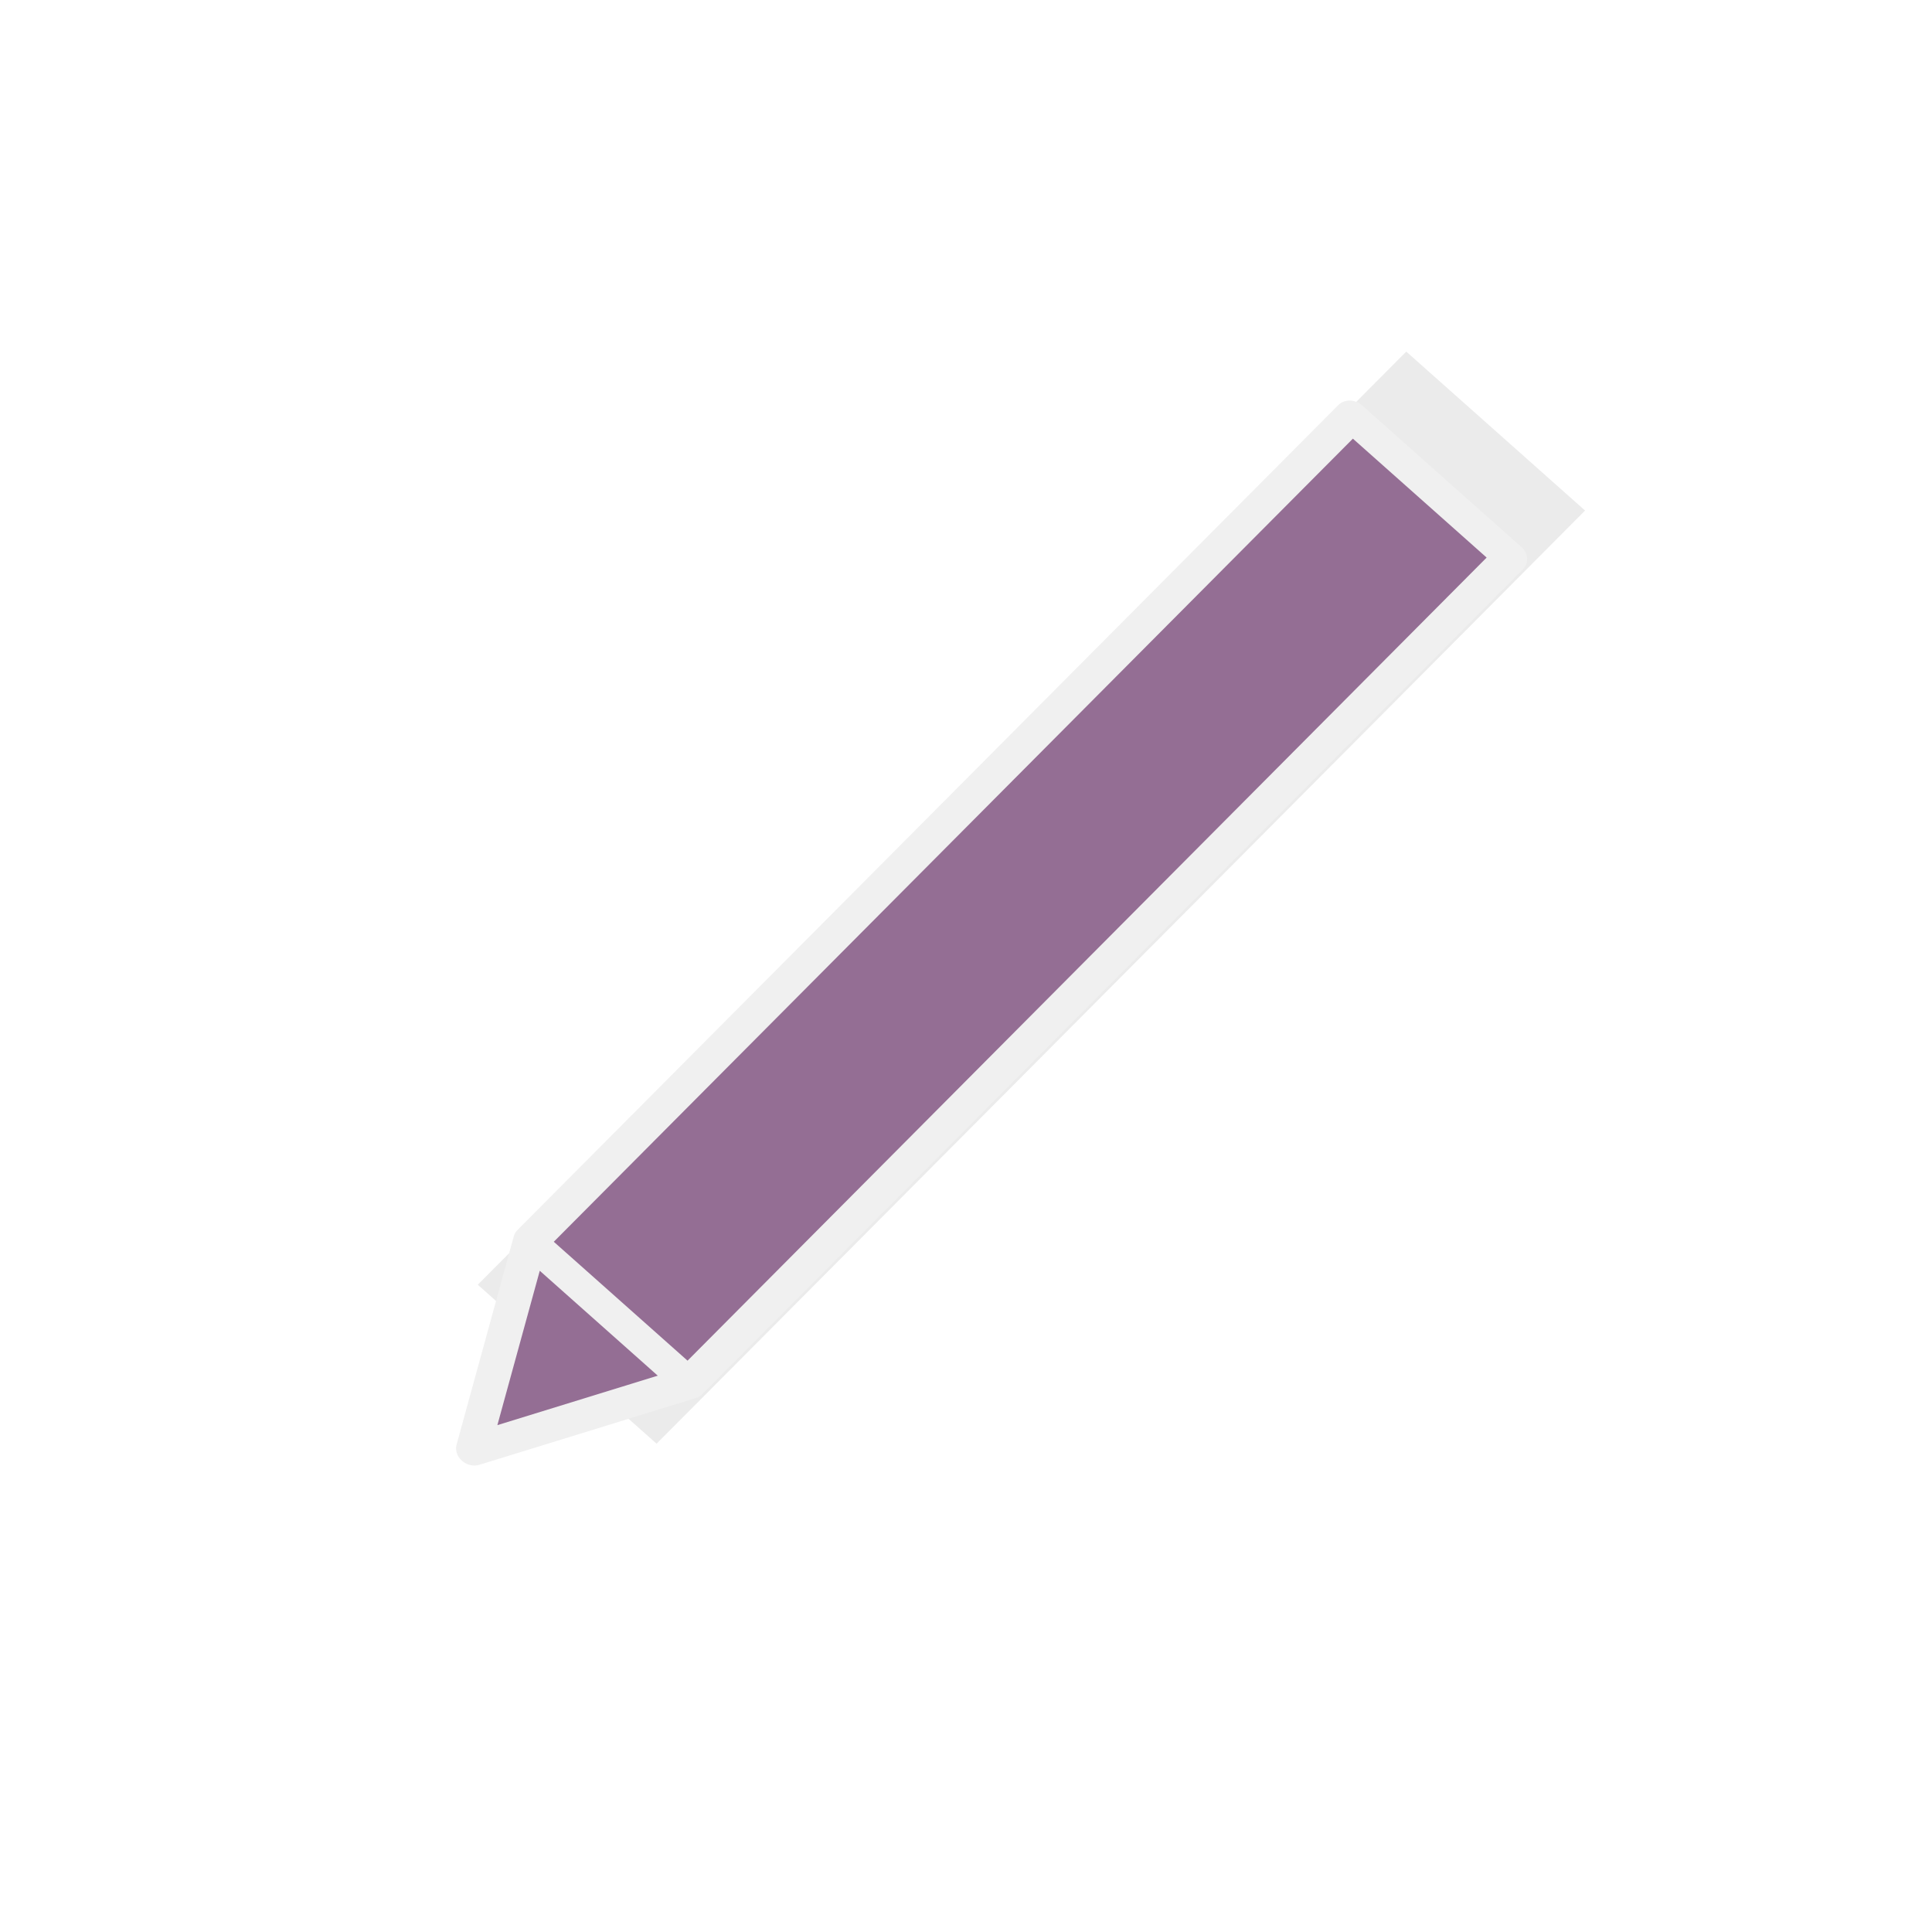
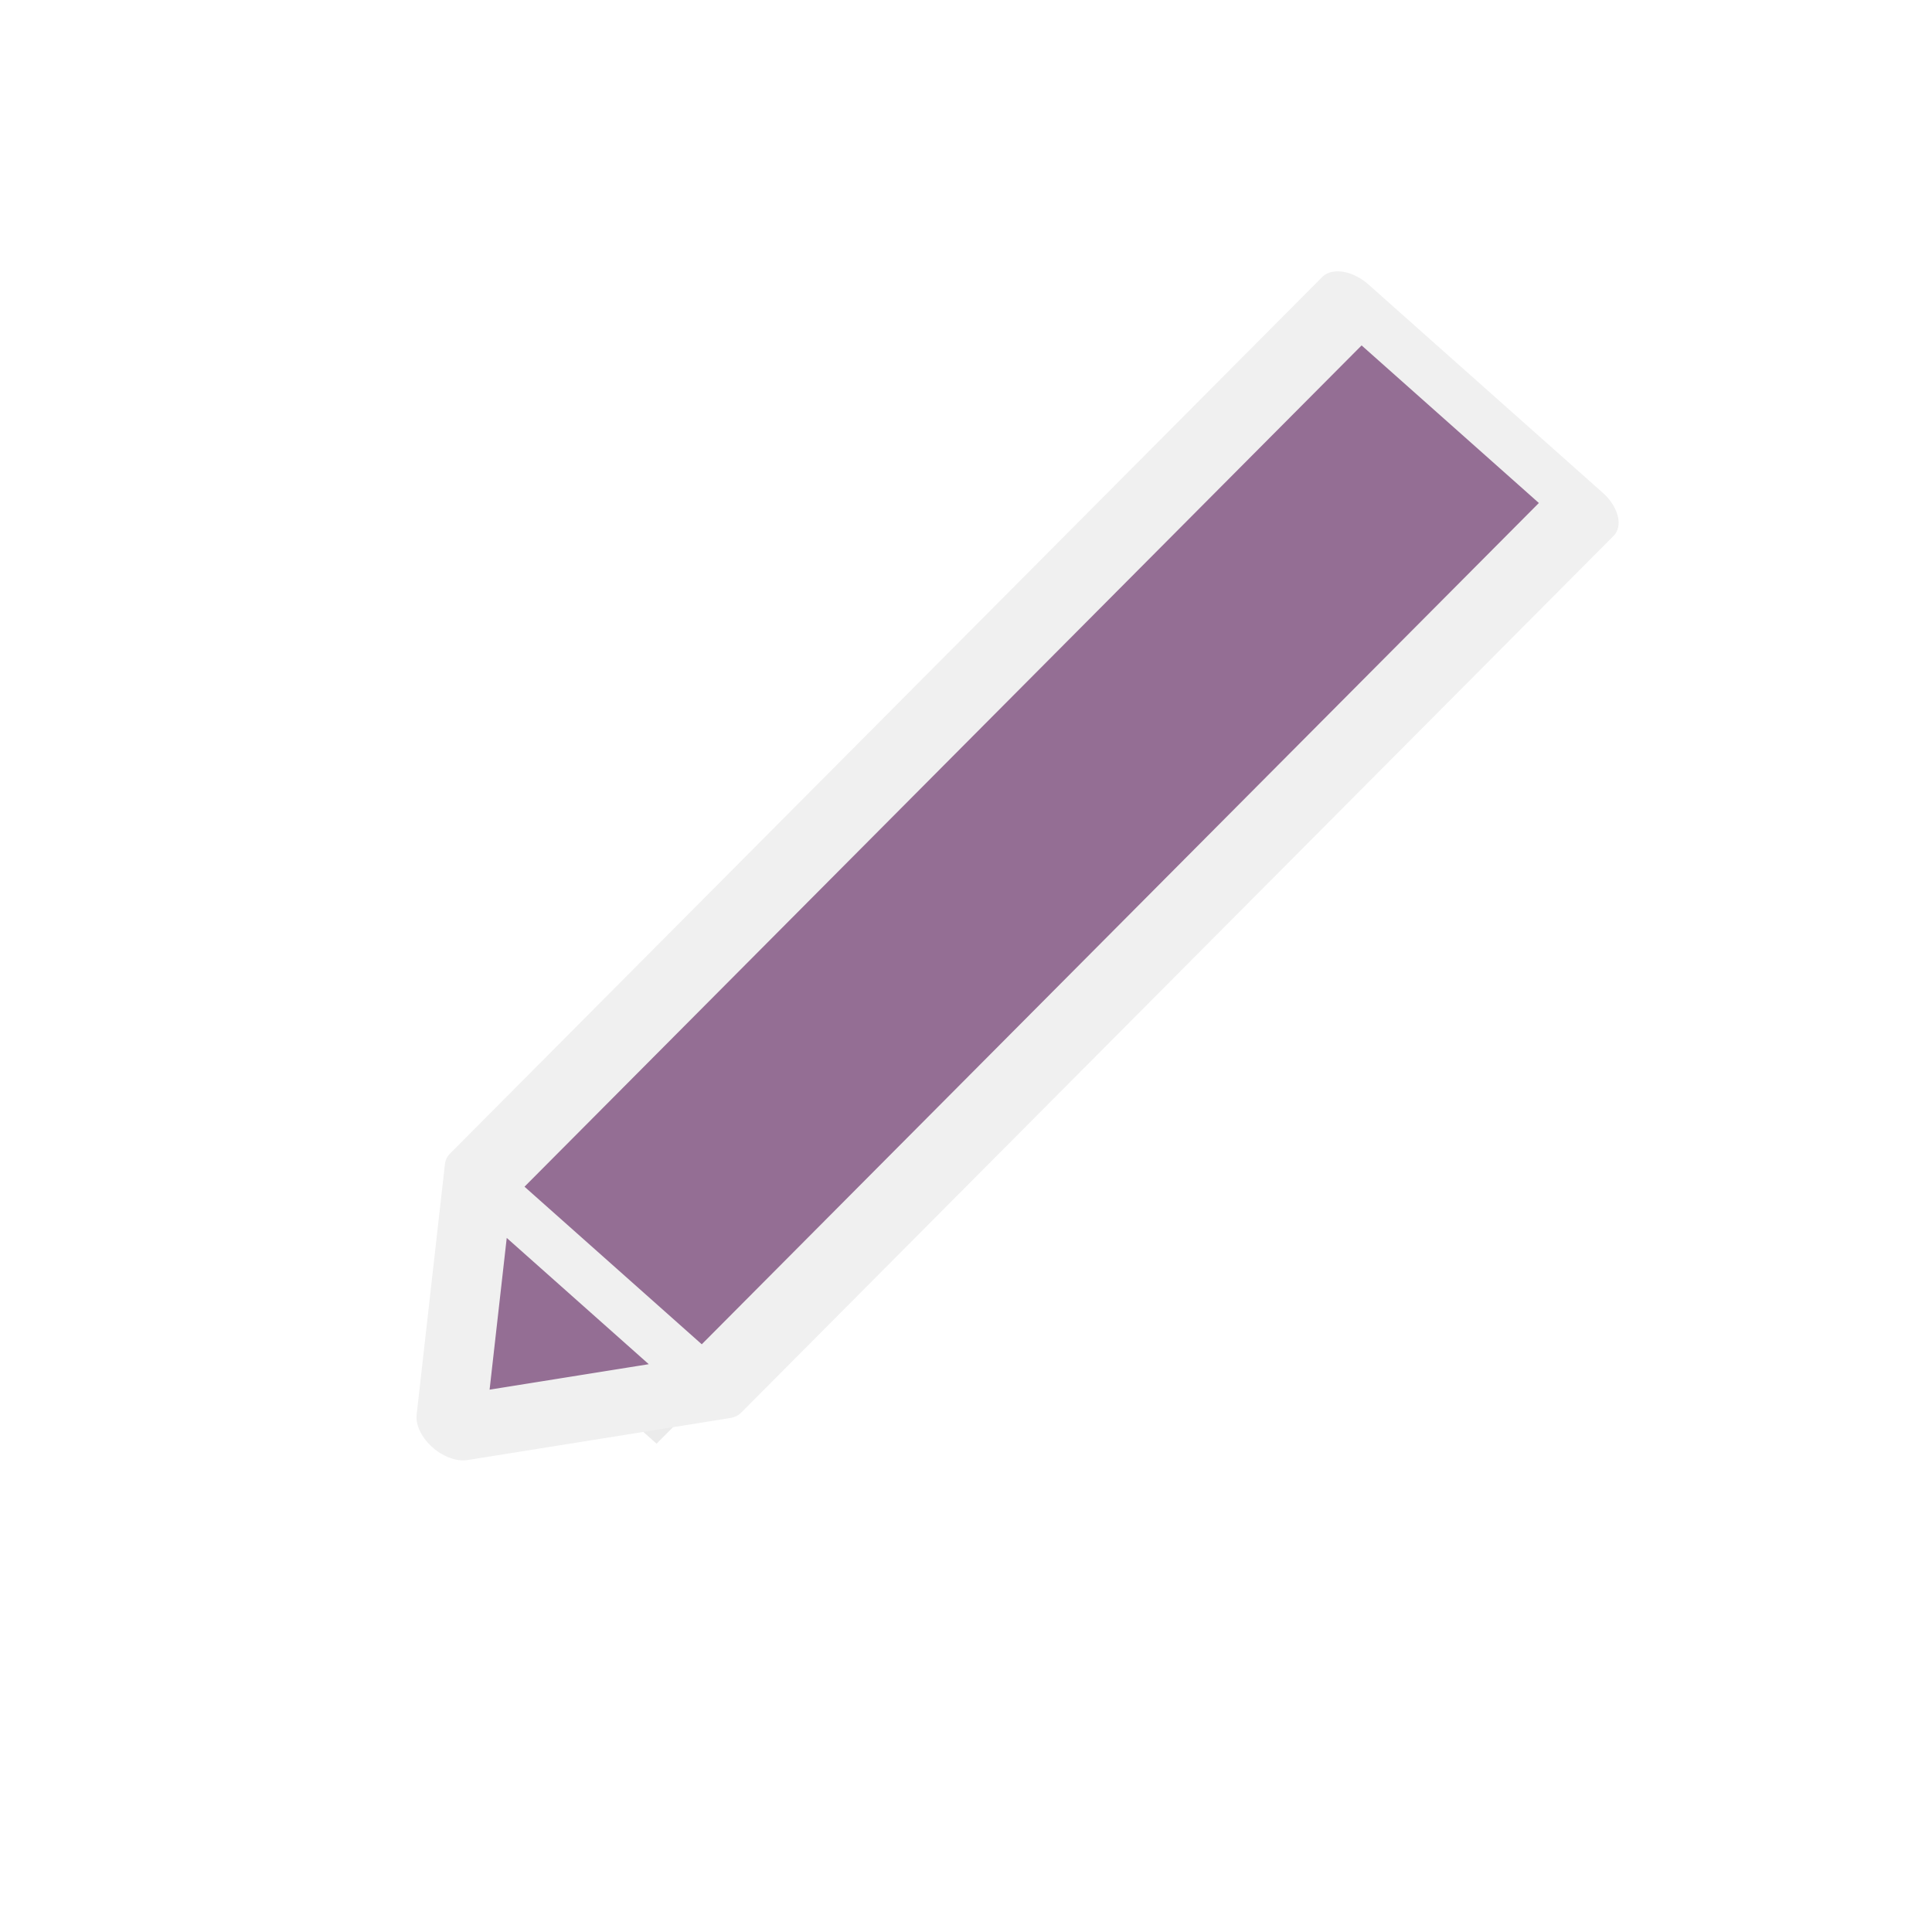
<svg xmlns="http://www.w3.org/2000/svg" width="100%" height="100%" viewBox="0 0 32 32" version="1.1" xml:space="preserve" style="fill-rule:evenodd;clip-rule:evenodd;stroke-linecap:round;stroke-linejoin:round;stroke-miterlimit:1.5;">
+   <g transform="matrix(0.884615,0,0,0.785714,-4.73077,-4.35714)">
+     <rect x="11" y="10" width="26" height="28" style="fill:rgb(110,110,110);fill-opacity:0;stroke:rgb(245,245,245);stroke-opacity:0;stroke-width:2.39px;" />
+   </g>
  <g transform="matrix(0.904627,-0.909163,0.987214,0.877586,-14.0492,17.1756)">
    <rect x="9" y="14" width="17" height="3" style="fill:rgb(235,235,235);" />
  </g>
-   <g transform="matrix(0.755451,-0.759239,0.879151,0.781524,-9.57152,15.6948)">
-     <path d="M8,14L8,17L5,15.5L8,14L26,14L26,17L8,17" style="fill:rgb(148,110,148);stroke:rgb(240,240,240);stroke-width:0.48px;" />
+   <g transform="matrix(0.802832,-0.806858,1.29345,1.14982,-16.6087,9.88777)">
+     <path d="M8,14L8,17L5,15.5L8,14L26,14L26,17L8,17" style="fill:rgb(148,110,148);stroke:rgb(240,240,240);stroke-width:0.73px;" />
  </g>
</svg>
